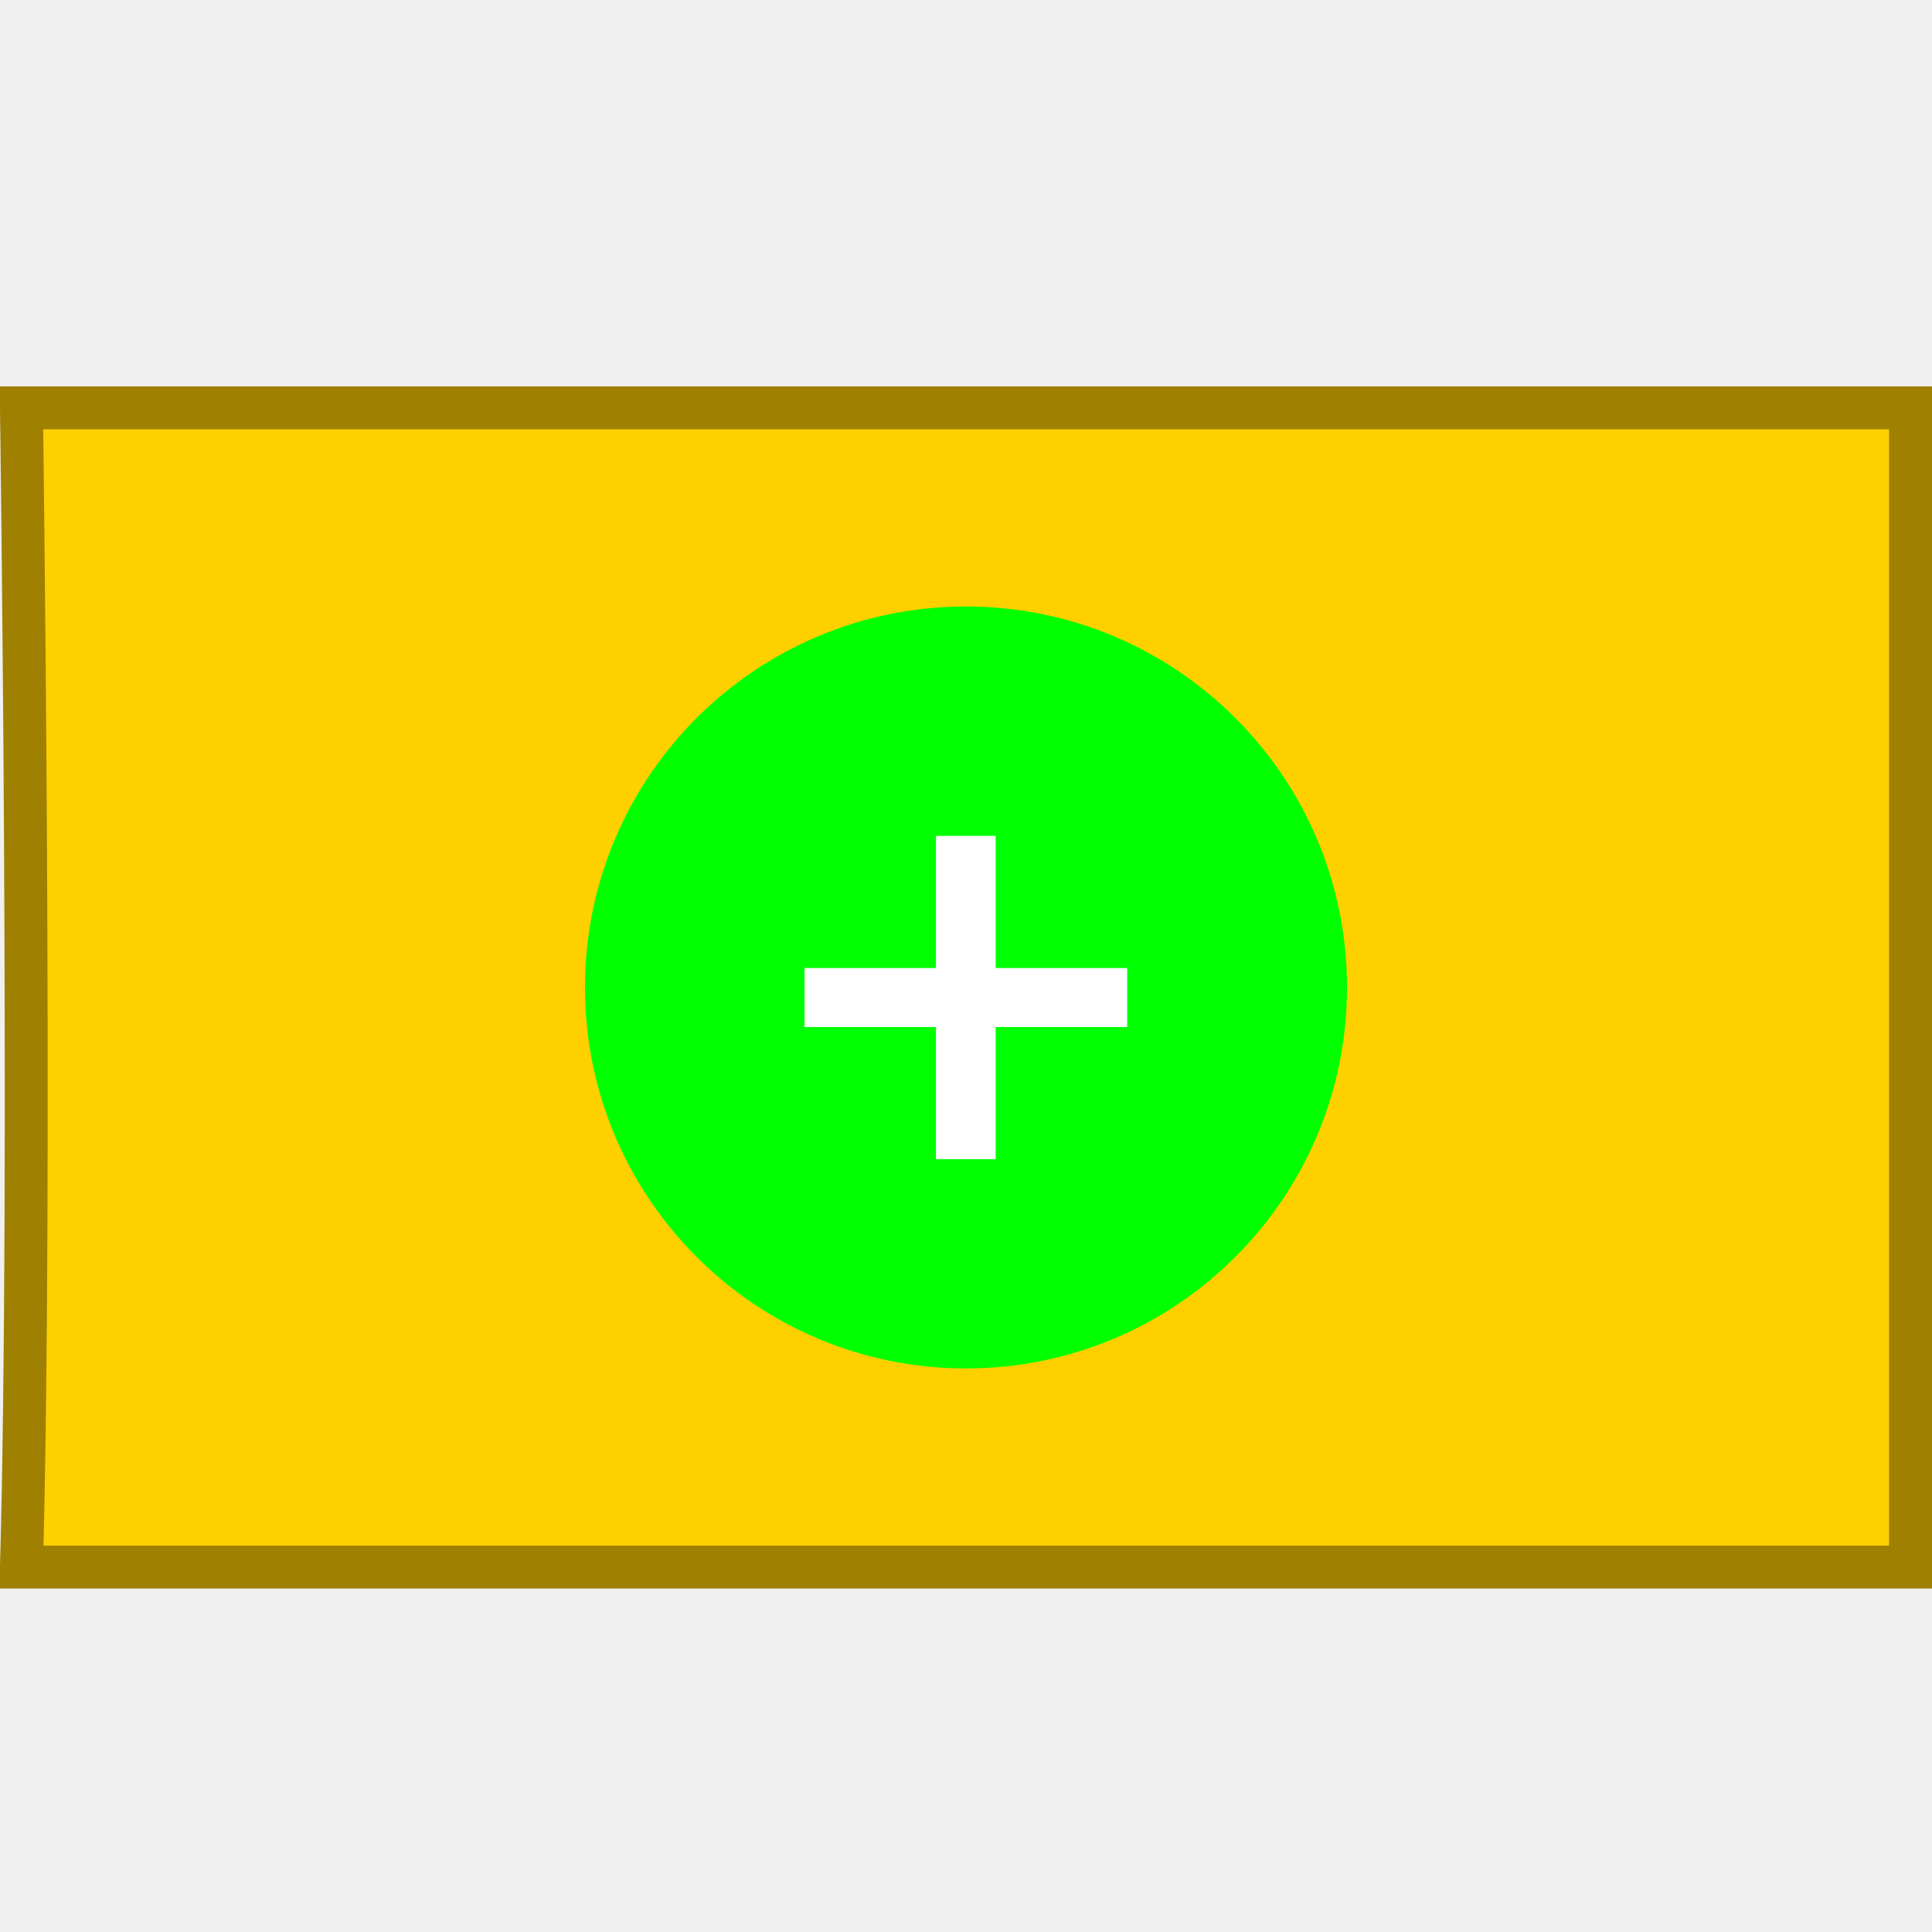
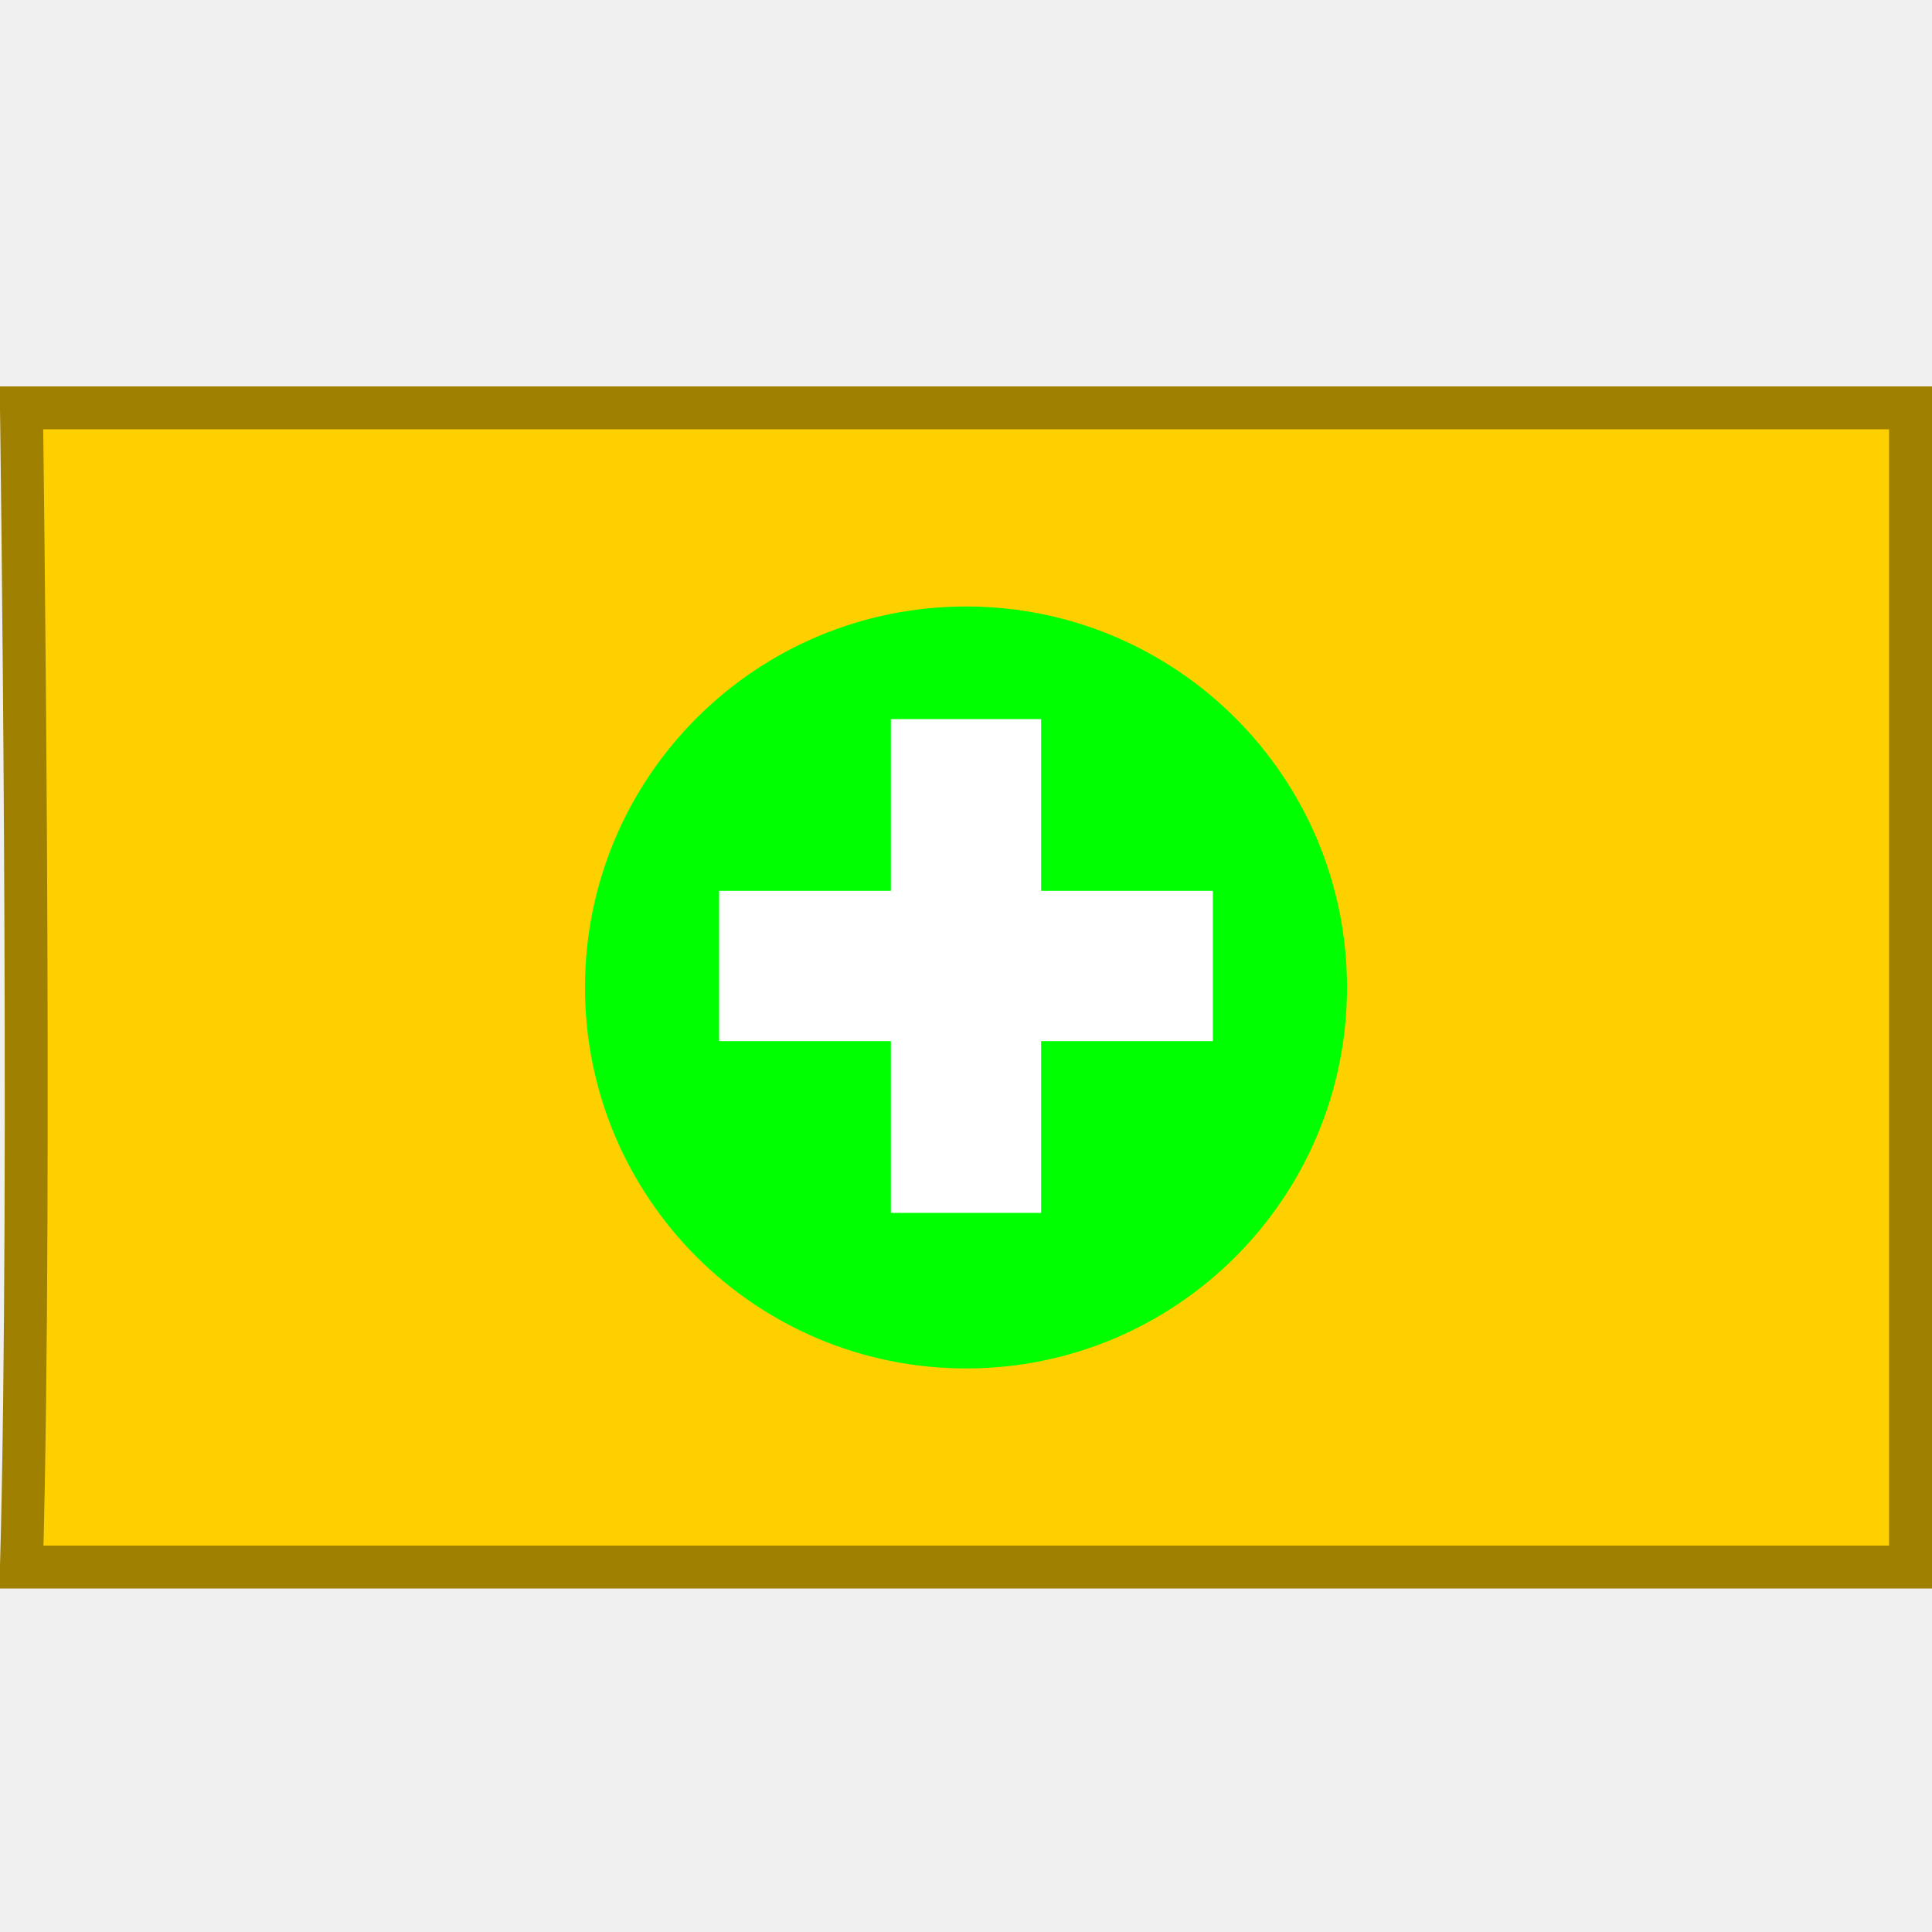
<svg xmlns="http://www.w3.org/2000/svg" version="1.0" width="45" height="45" id="svg2">
  <defs id="defs13" />
  <path d="m 0.5,36.5 c 0.25,-9 0,-27 0,-27 l 44,0 0,27 -44,0 z" id="path3" style="fill:#ffd000;fill-opacity:1;stroke:#a08000;stroke-width:1px;stroke-opacity:1" />
  <path d="m 30.875,23 c 0,4.625 -3.75,8.374 -8.375,8.374 -4.625,0 -8.375,-3.749 -8.375,-8.374 0,-4.625 3.75,-8.374 8.375,-8.374 4.625,0 8.375,3.749 8.375,8.374 l 0,0 z" id="path5" style="fill:#00ff00;fill-opacity:1;stroke:#00ff00;stroke-width:1px;stroke-opacity:1" />
-   <text x="-0.827" y="-8" id="text7" style="font-size:12px;font-weight:bold;font-family:Bitstream Vera Sans">
-     <tspan x="17.473" y="27" id="tspan9" style="font-size:12px;font-weight:bold;fill:#ffffff">+</tspan>
-   </text>
+   <rect width="10" height="2" x="17.5" y="21.5" id="rect2844" style="fill:#ffffff;fill-opacity:1;fill-rule:nonzero;stroke:#ffffff;stroke-width:1.5;stroke-linecap:round;stroke-miterlimit:4;stroke-opacity:1;stroke-dasharray:none" />
+   <rect width="10" height="2" x="-27.5" y="21.5" transform="matrix(0,-1,1,0,0,0)" id="rect2844-4" style="fill:#ffffff;fill-opacity:1;fill-rule:nonzero;stroke:#ffffff;stroke-width:1.5;stroke-linecap:round;stroke-miterlimit:4;stroke-opacity:1;stroke-dasharray:none" />
</svg>
